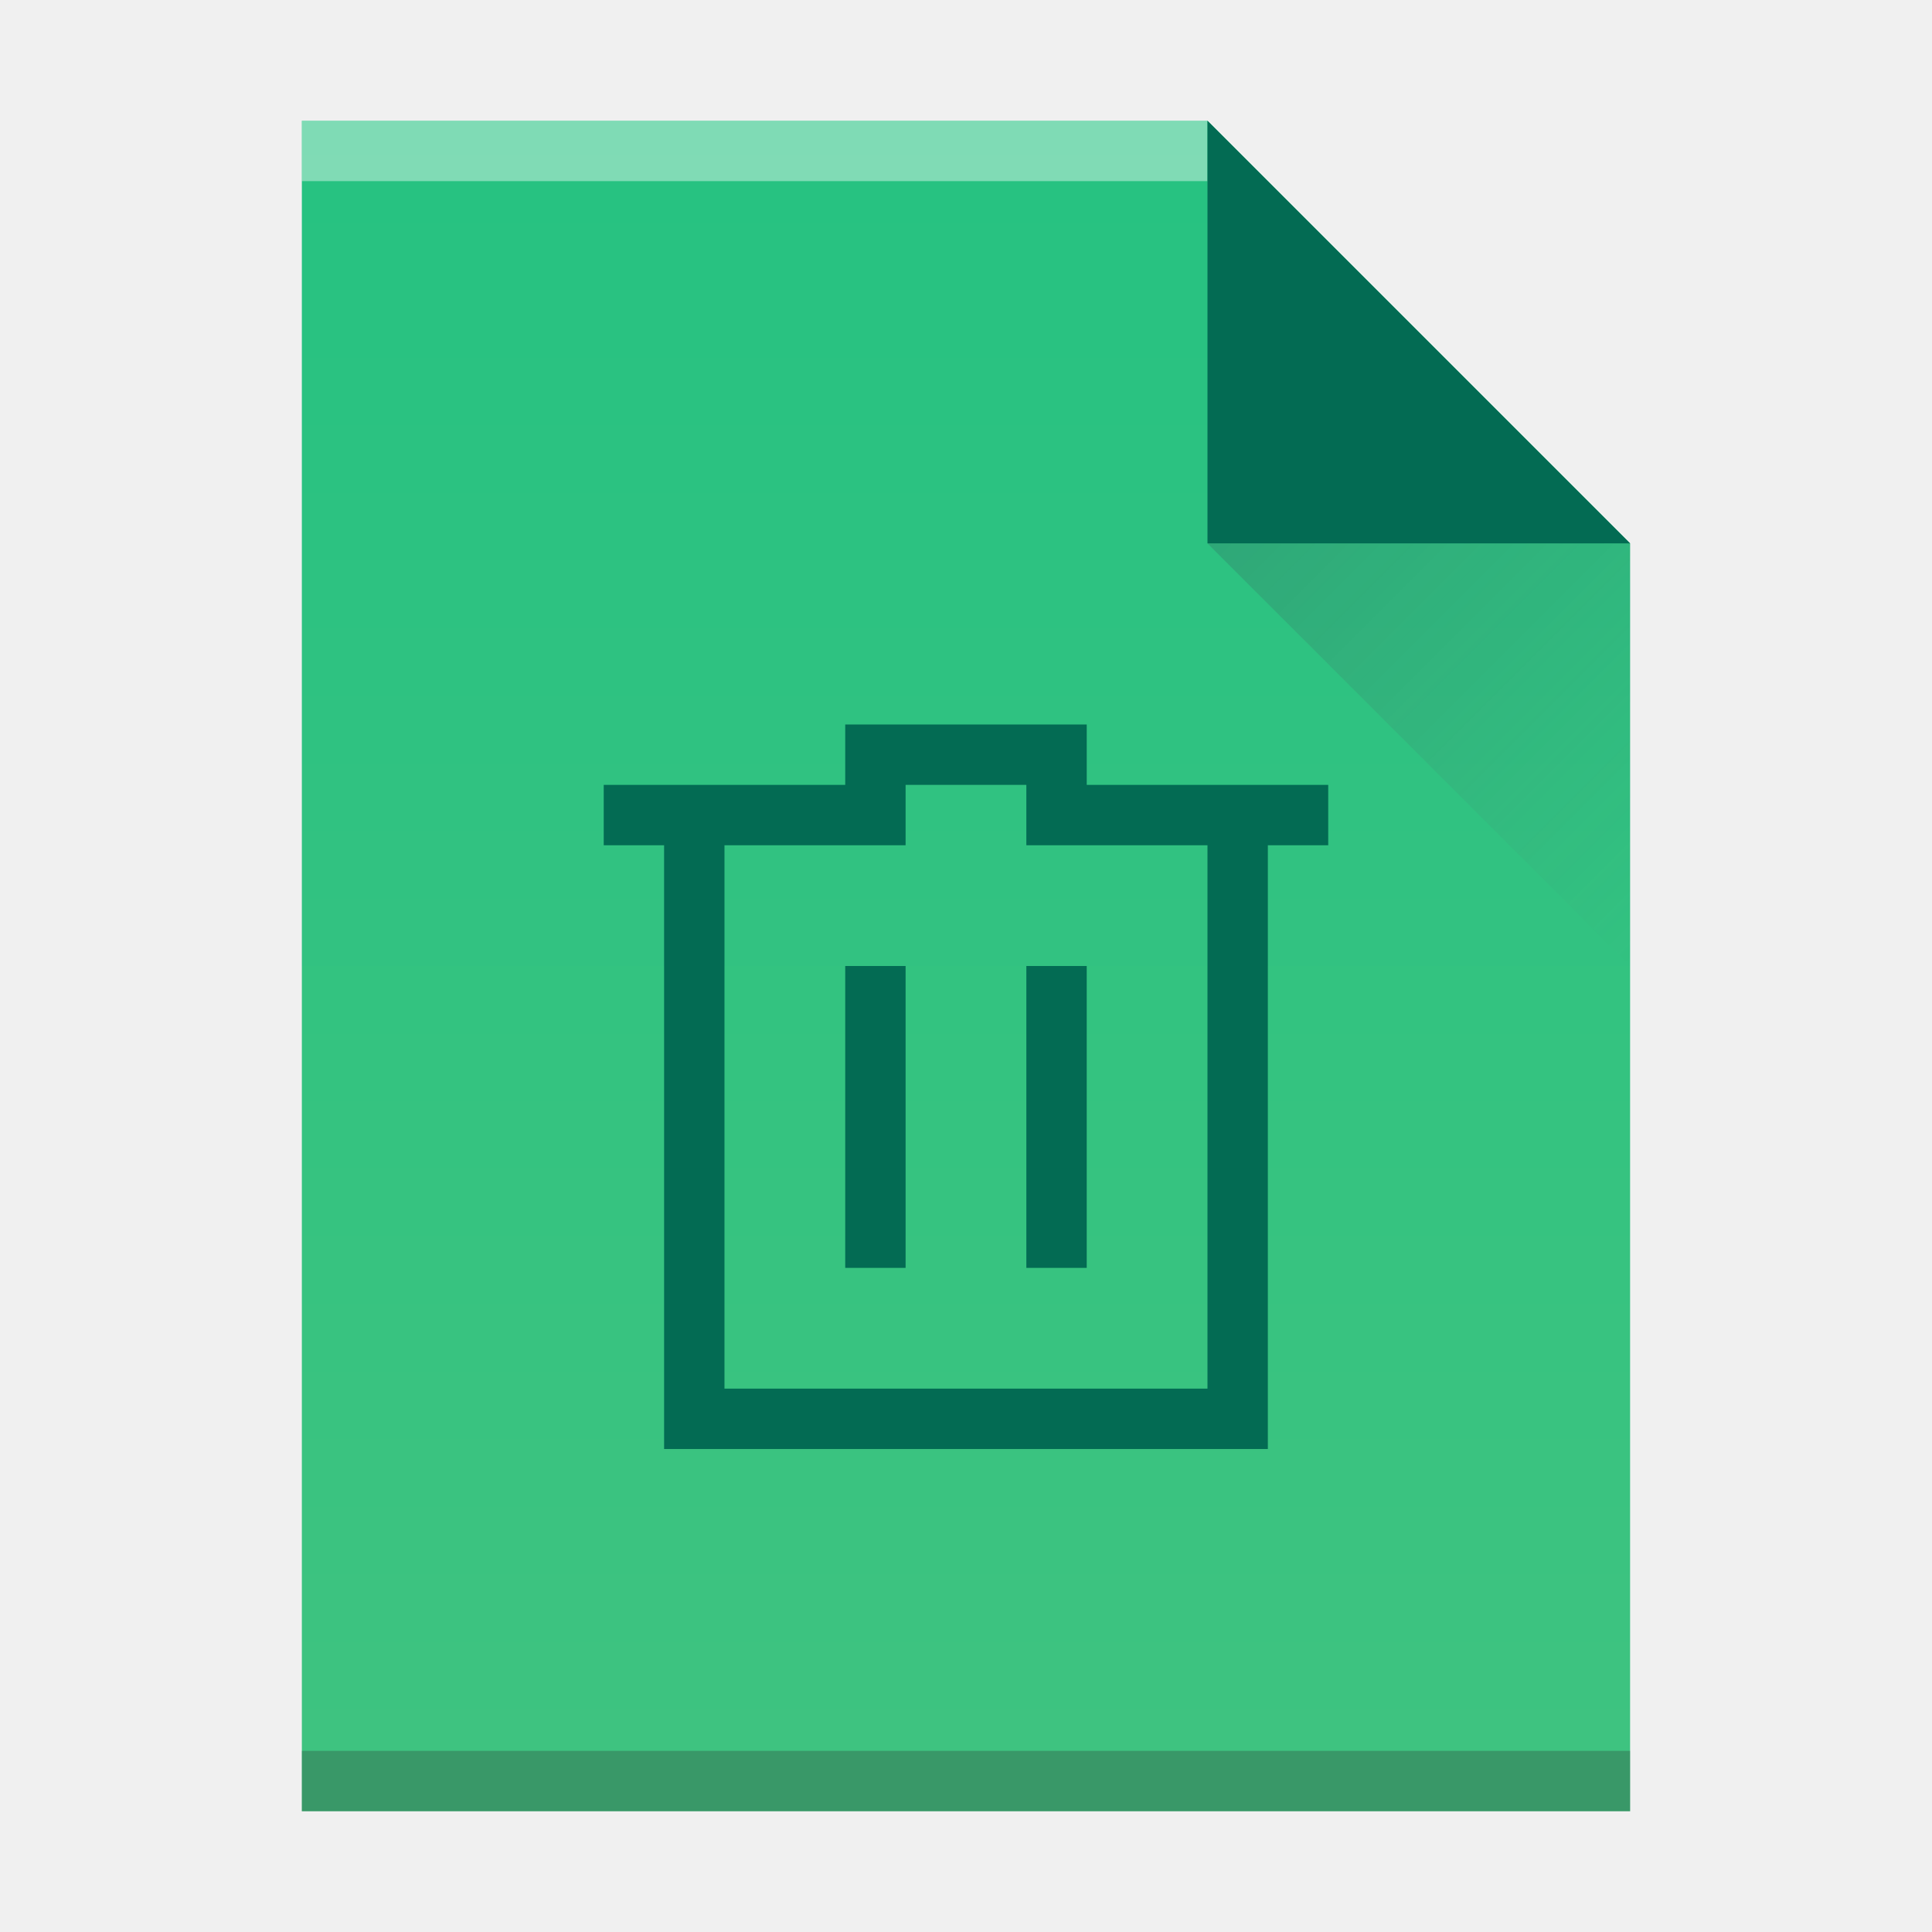
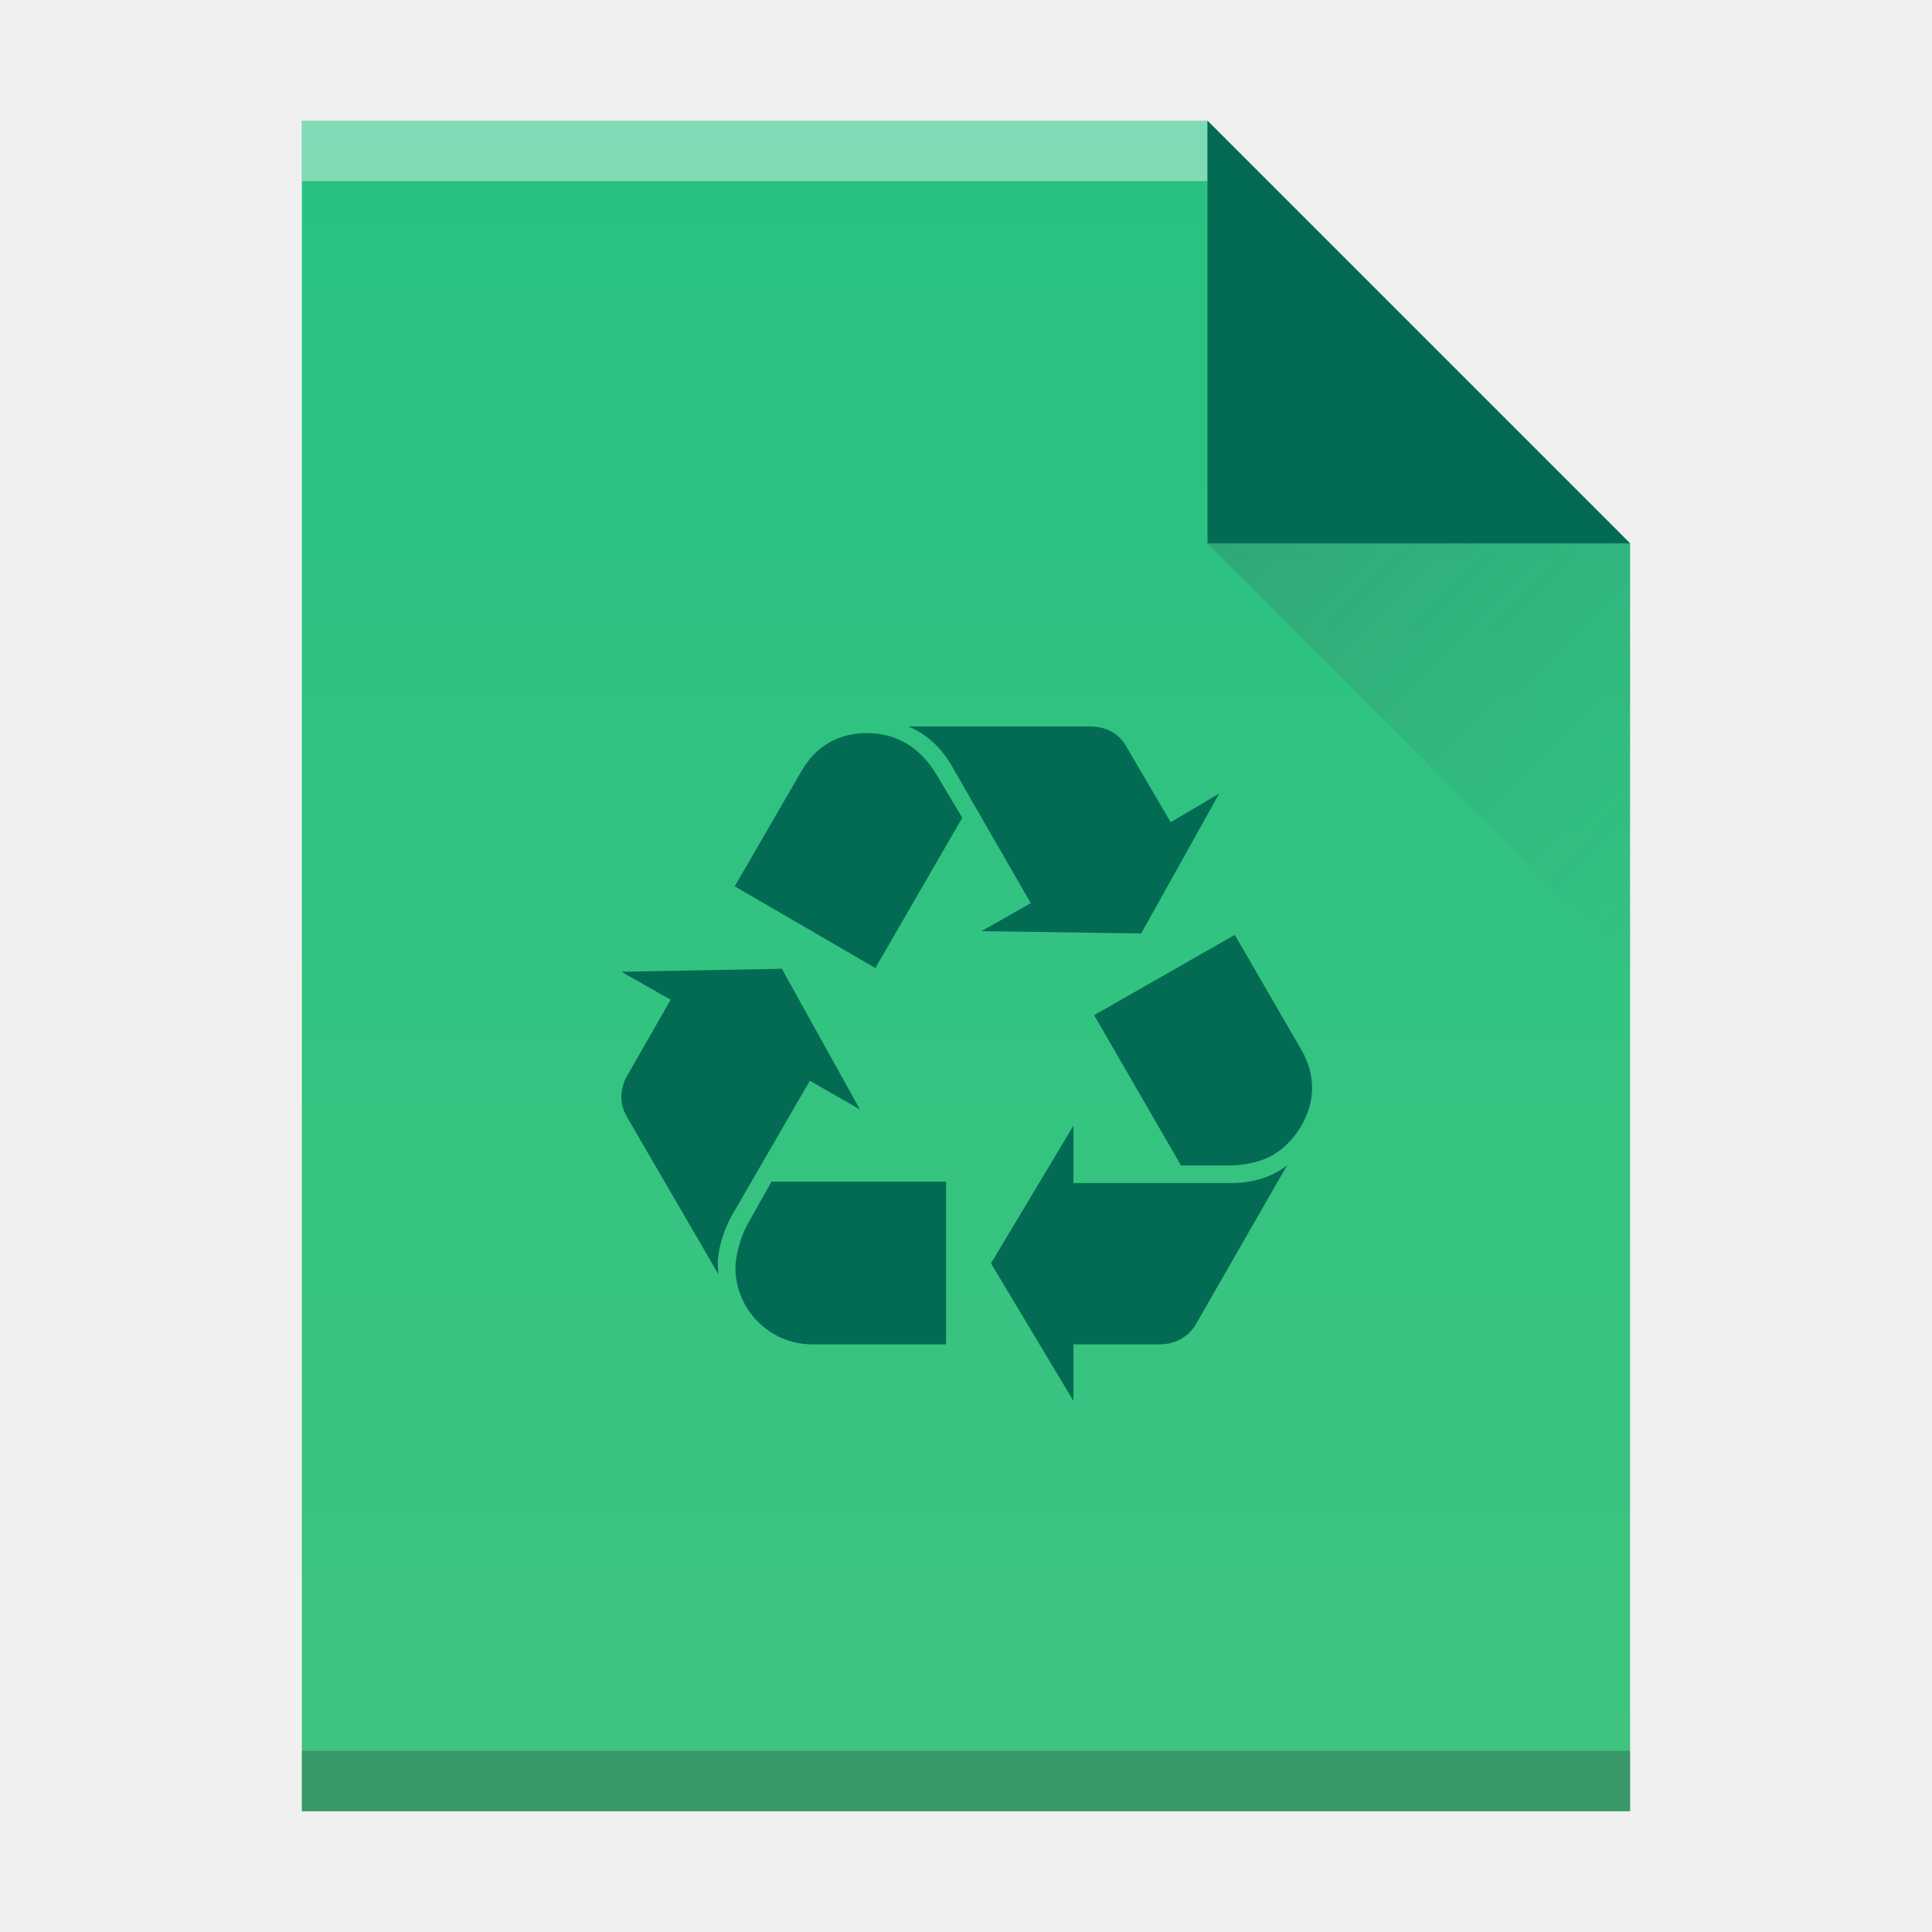
- <svg xmlns="http://www.w3.org/2000/svg" xmlns:xlink="http://www.w3.org/1999/xlink" width="32" version="1.1" height="32" id="svg2">
+ <svg xmlns="http://www.w3.org/2000/svg" xmlns:xlink="http://www.w3.org/1999/xlink" width="32" version="1.1" height="32" id="svg4180">
  <defs id="defs5455">
    <linearGradient xlink:href="#linearGradient4300-3" id="linearGradient4306" y1="61" y2="3" x2="0" gradientUnits="userSpaceOnUse" gradientTransform="matrix(0.4999998,0,0,-0.4827584,384.5714,547.2462)" />
    <linearGradient id="linearGradient4300-3">
      <stop style="stop-color:#26c281" id="stop4302-0" />
      <stop offset="1" style="stop-color:#3fc380" id="stop4304-7" />
    </linearGradient>
    <linearGradient xlink:href="#linearGradient4351-4" id="linearGradient4357" y1="61" y2="47" x2="0" gradientUnits="userSpaceOnUse" gradientTransform="matrix(0.4827584,0,0,-0.4827584,385.2611,547.4876)" />
    <linearGradient id="linearGradient4351-4">
      <stop style="stop-color:#036b53" id="stop4353-0" />
      <stop offset="1" style="stop-color:#036b53" id="stop4355-2" />
    </linearGradient>
    <linearGradient xlink:href="#linearGradient4410" id="linearGradient4427" y1="31" x1="54" y2="16.5" x2="39.5" gradientUnits="userSpaceOnUse" gradientTransform="matrix(0,-0.4827584,-0.4827584,0,419.5369,550.867)" />
    <linearGradient id="linearGradient4410">
      <stop style="stop-color:#383e51" id="stop4412" />
      <stop offset="1" style="stop-color:#655c6f;stop-opacity:0" id="stop4414" />
    </linearGradient>
  </defs>
  <g id="layer1" transform="matrix(1 0 0 1 -384.5714 -515.798)">
    <path style="fill:url(#linearGradient4306)" id="rect3500" d="m 389.571,545.798 0,-28 15,0 7,7 -3e-5,14.241 0,6.759 -7,0 z" />
    <rect width="15" x="389.571" y="-518.798" height="1" style="fill:#ffffff;fill-opacity:0.412" id="rect4169" transform="scale(1,-1)" />
    <rect width="22" x="389.571" y="-545.798" height="1" style="fill:#2e3132;fill-opacity:0.294" id="rect4236" transform="scale(1,-1)" />
    <path style="fill:url(#linearGradient4357);fill-rule:evenodd" id="path4314" d="m 411.571,524.798 -7,-7 0,7 z" />
    <path style="opacity:0.2;fill:url(#linearGradient4427);fill-rule:evenodd" id="path4320" d="m 411.571,531.798 -7,-7 7,0 z" />
-     <path style="fill:#036b53" id="rect4093" d="m 398.571,527.798 0,1 -4,0 0,1 1,0 0,10 1,0 9,0 0,-1 0,-9 1,0 0,-1 -4,0 0,-1 -4,0 z m 1,1 2,0 0,1 1,0 2,0 0,9 -8,0 0,-9 3,0 0,-1 z m -1,3 0,5 1,0 0,-5 -1,0 z m 3,0 0,5 1,0 0,-5 -1,0 z" />
+     <g id="g16" transform="matrix(0.1246824,0,0,0.1246824,411.528,493.6199)" style="fill:#036b53;fill-opacity:1">
+       <path d="m -119.093,339.544 c -0.978,1.757 -1.757,4.402 -1.757,6.068 0,0.387 0,0.879 0.096,1.561 l -12.23,-21.034 c -0.392,-0.682 -0.683,-1.662 -0.683,-2.544 0,-0.883 0.291,-1.957 0.683,-2.641 l 5.871,-10.273 -6.554,-3.715 21.328,-0.395 10.369,18.686 -6.651,-3.815 -10.473,18.101 m 9.394,-59.286 c 1.857,-3.232 4.893,-4.993 8.608,-4.993 4.014,0 7.146,1.861 9.394,5.672 l 3.328,5.576 -11.547,19.962 -18.686,-10.86 8.903,-15.357 m 1.366,76.207 c -5.576,0 -10.173,-4.598 -10.173,-10.174 0,-1.566 0.687,-4.209 1.665,-5.871 l 3.127,-5.576 23.191,0 0,21.622 -17.811,0 m 18.593,-76.801 c -1.466,-2.54 -3.423,-4.306 -5.772,-5.285 l 24.066,0 c 2.153,0 3.814,0.883 4.796,2.548 l 5.967,10.174 6.455,-3.819 -10.373,18.593 -21.225,-0.299 6.554,-3.715 -10.469,-18.197 m 37.084,55.374 c 2.932,0 5.38,-0.783 7.433,-2.345 l -12.134,21.13 c -0.978,1.662 -2.736,2.641 -4.79,2.641 l -11.45,0 0,7.532 -10.956,-18.293 10.956,-18.299 0,7.634 20.942,0 m 9.386,-17.611 c 0.883,1.566 1.374,3.227 1.374,4.989 0,3.523 -2.253,7.241 -5.38,9 -1.47,0.787 -3.527,1.278 -5.576,1.278 l -6.463,0 -11.54,-19.962 18.686,-10.665 8.899,15.36" id="path20" style="fill:#036b53;fill-opacity:1" />
+     </g>
  </g>
</svg>
